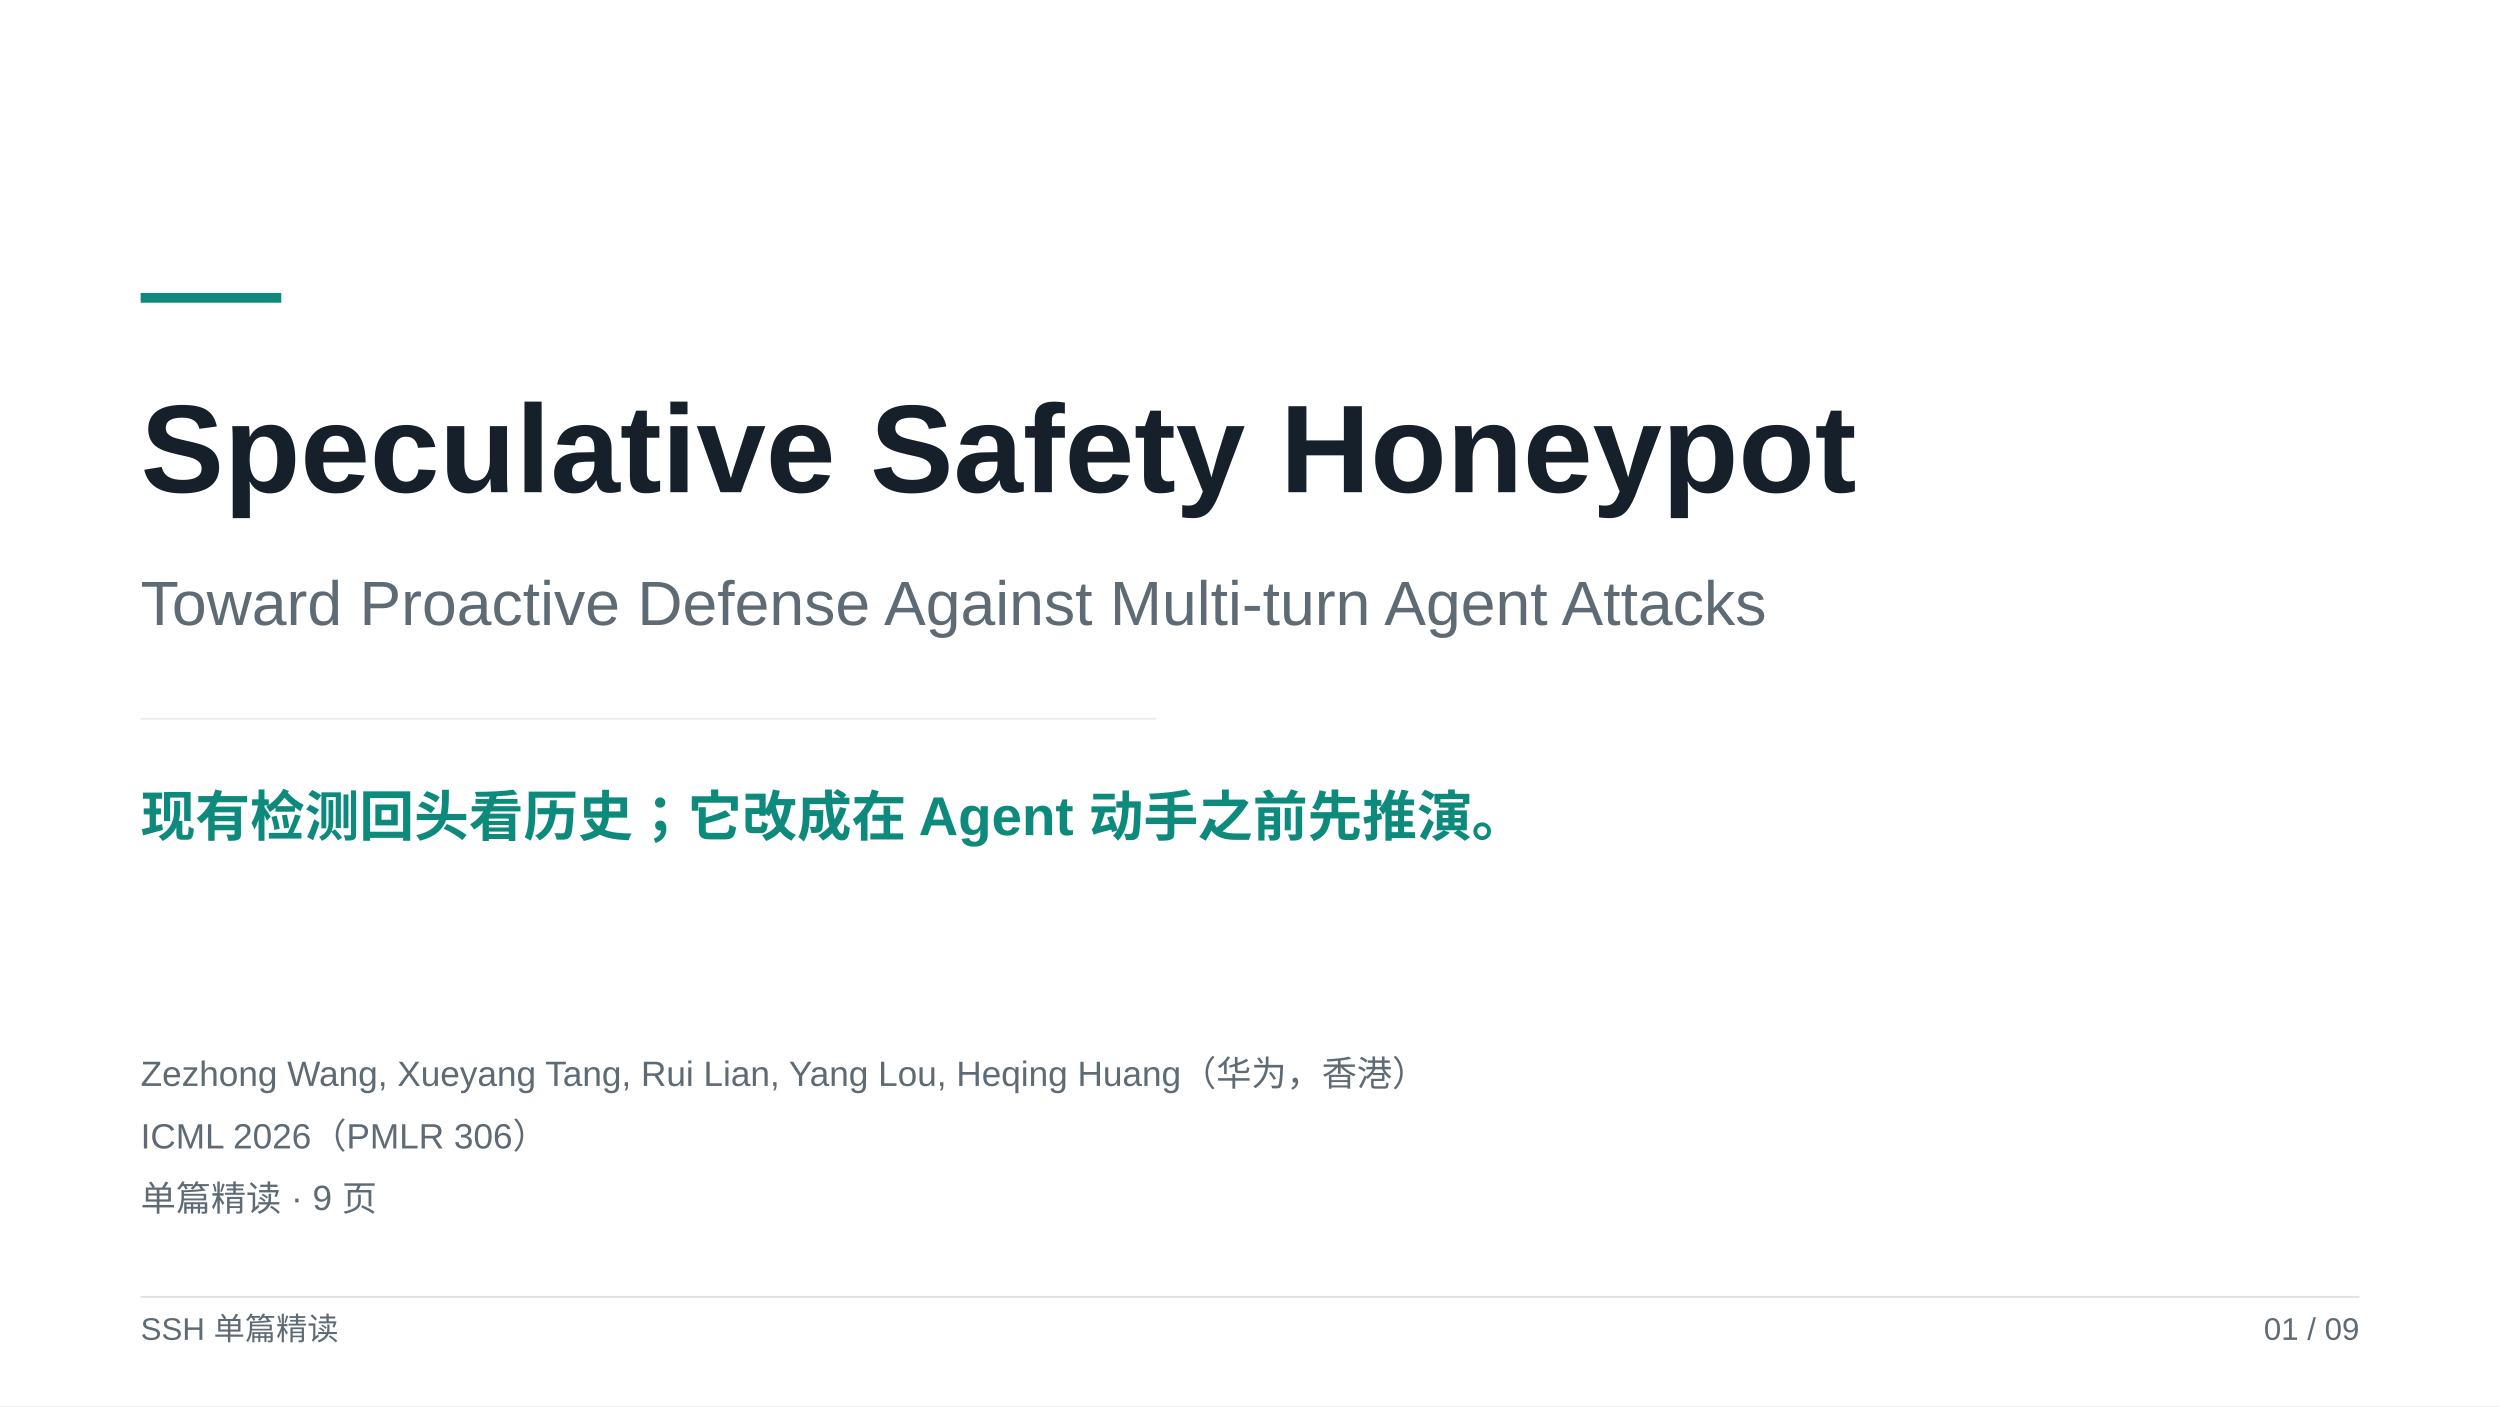
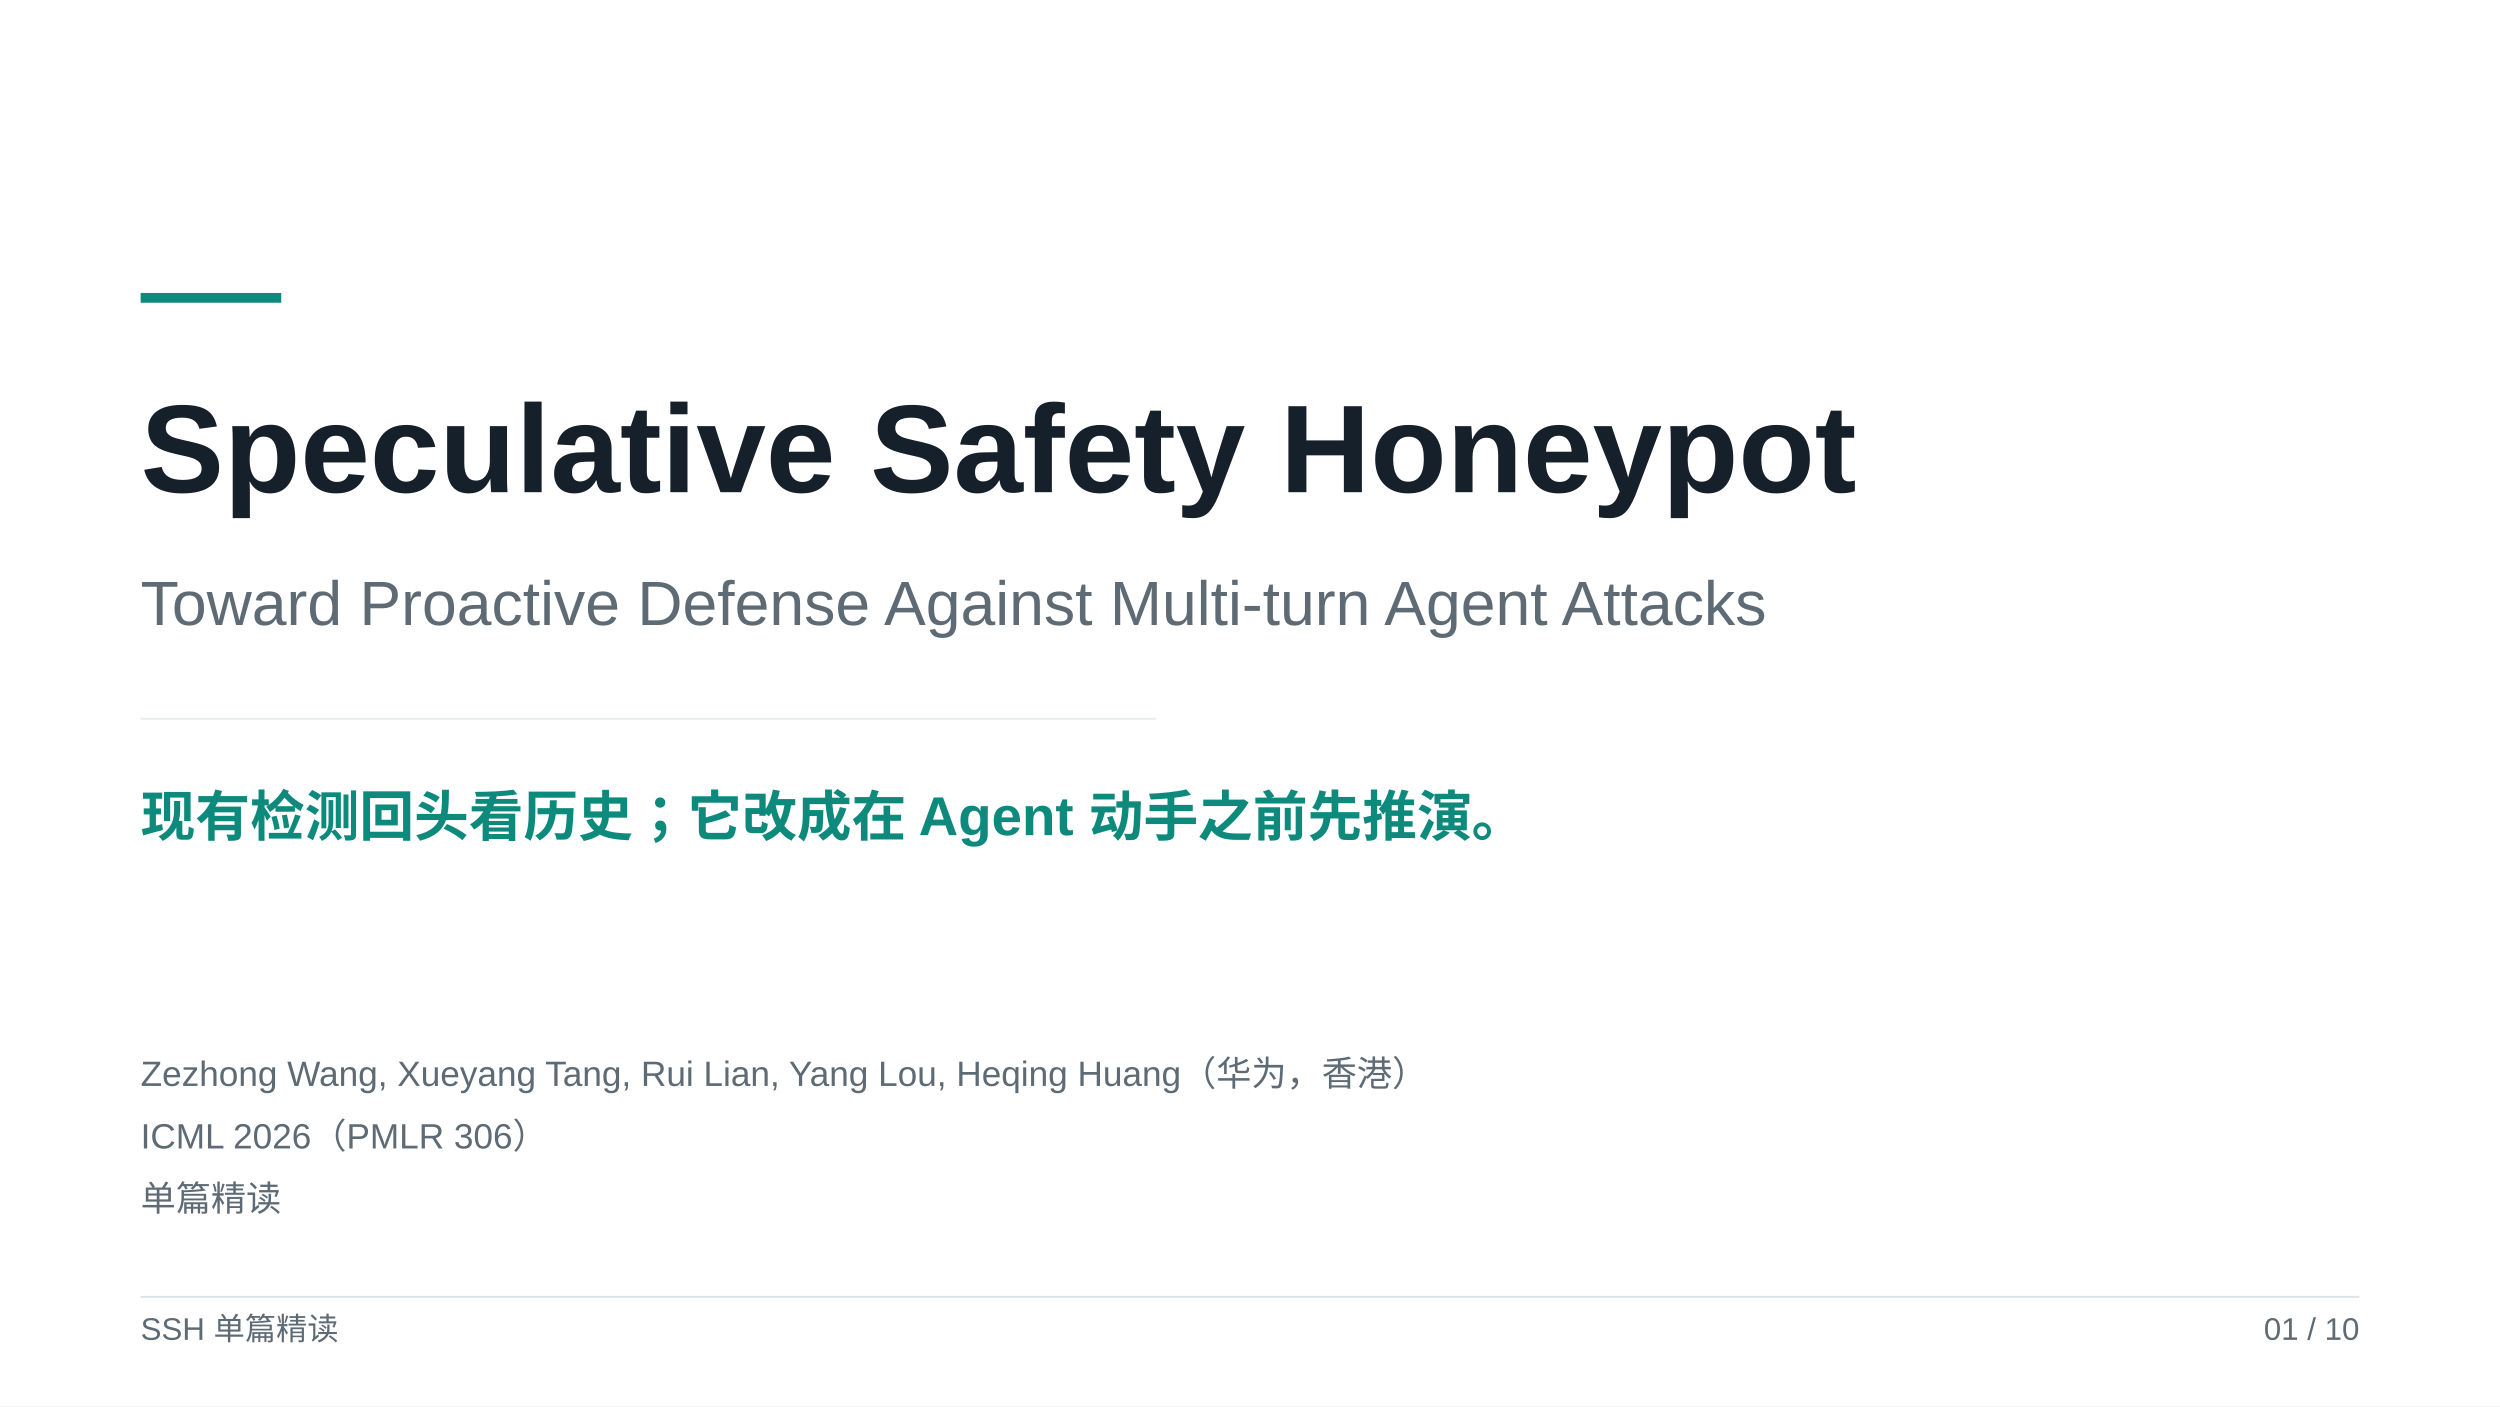
- <svg xmlns="http://www.w3.org/2000/svg" viewBox="0 0 1280 720" data-pptx-page-role="content" width="1280" height="720">
+ <svg xmlns="http://www.w3.org/2000/svg" viewBox="0 0 1280 720" width="1280" height="720">
  <rect x="0" y="0" width="1280" height="720" fill="#FFFFFF" />
  <rect x="72" y="150" width="72" height="5" fill="#0E8A7D" />
  <text x="72" y="252" font-family="Microsoft YaHei, Arial, sans-serif" font-size="64" fill="#16202A" font-weight="700">Speculative Safety Honeypot</text>
  <text x="72" y="320" font-family="Microsoft YaHei, Arial, sans-serif" font-size="32" fill="#5E6B75" font-weight="400">Toward Proactive Defense Against Multi-turn Agent Attacks</text>
  <line x1="72" y1="368" x2="592" y2="368" stroke="#E8ECEF" stroke-width="1" />
  <text x="72" y="428" font-family="Microsoft YaHei, Arial, sans-serif" font-size="28" fill="#0E8A7D" font-weight="700">现有检测回头看历史；它改成在 Agent 动手之前先推演。</text>
  <text x="72" y="556" font-family="Microsoft YaHei, Arial, sans-serif" font-size="18" fill="#5E6B75" font-weight="400">Zezhong Wang, Xueyang Tang, Rui Lian, Yang Lou, Heqing Huang（华为，香港）</text>
  <text x="72" y="588" font-family="Microsoft YaHei, Arial, sans-serif" font-size="18" fill="#5E6B75" font-weight="400">ICML 2026（PMLR 306）</text>
-   <text x="72" y="620" font-family="Microsoft YaHei, Arial, sans-serif" font-size="18" fill="#5E6B75" font-weight="400">单篇精读 · 9 页</text>
+   <text x="72" y="620" font-family="Microsoft YaHei, Arial, sans-serif" font-size="18" fill="#5E6B75" font-weight="400">单篇精读</text>
  <line x1="72" y1="664" x2="1208" y2="664" stroke="#DDE2E6" stroke-width="1" />
  <text x="72" y="686" font-family="Microsoft YaHei, Arial, sans-serif" font-size="16" fill="#5E6B75" font-weight="400">SSH 单篇精读</text>
-   <text x="1208" y="686" font-family="Microsoft YaHei, Arial, sans-serif" font-size="16" fill="#5E6B75" font-weight="400" text-anchor="end">01 / 09</text>
+   <text x="1208" y="686" font-family="Microsoft YaHei, Arial, sans-serif" font-size="16" fill="#5E6B75" font-weight="400" text-anchor="end">01 / 10</text>
</svg>
